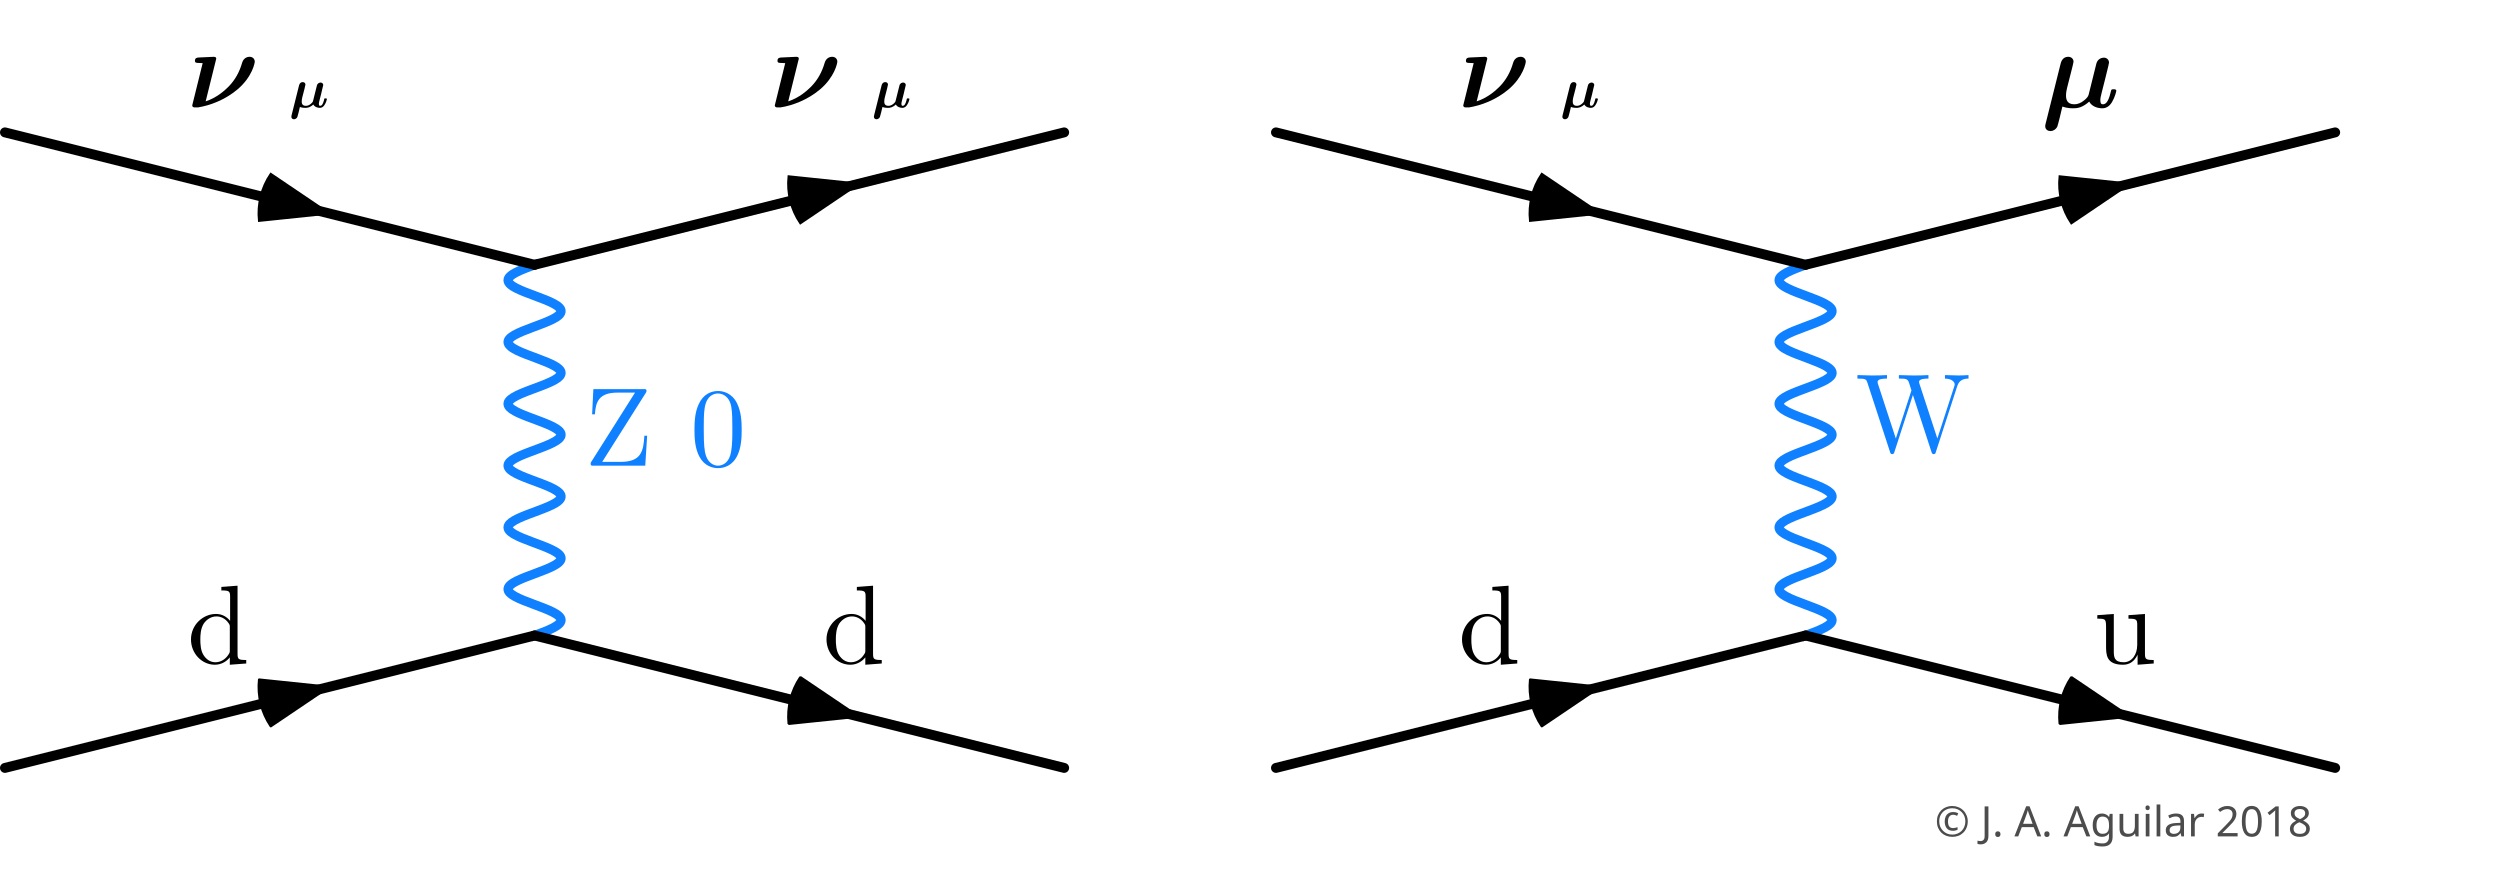
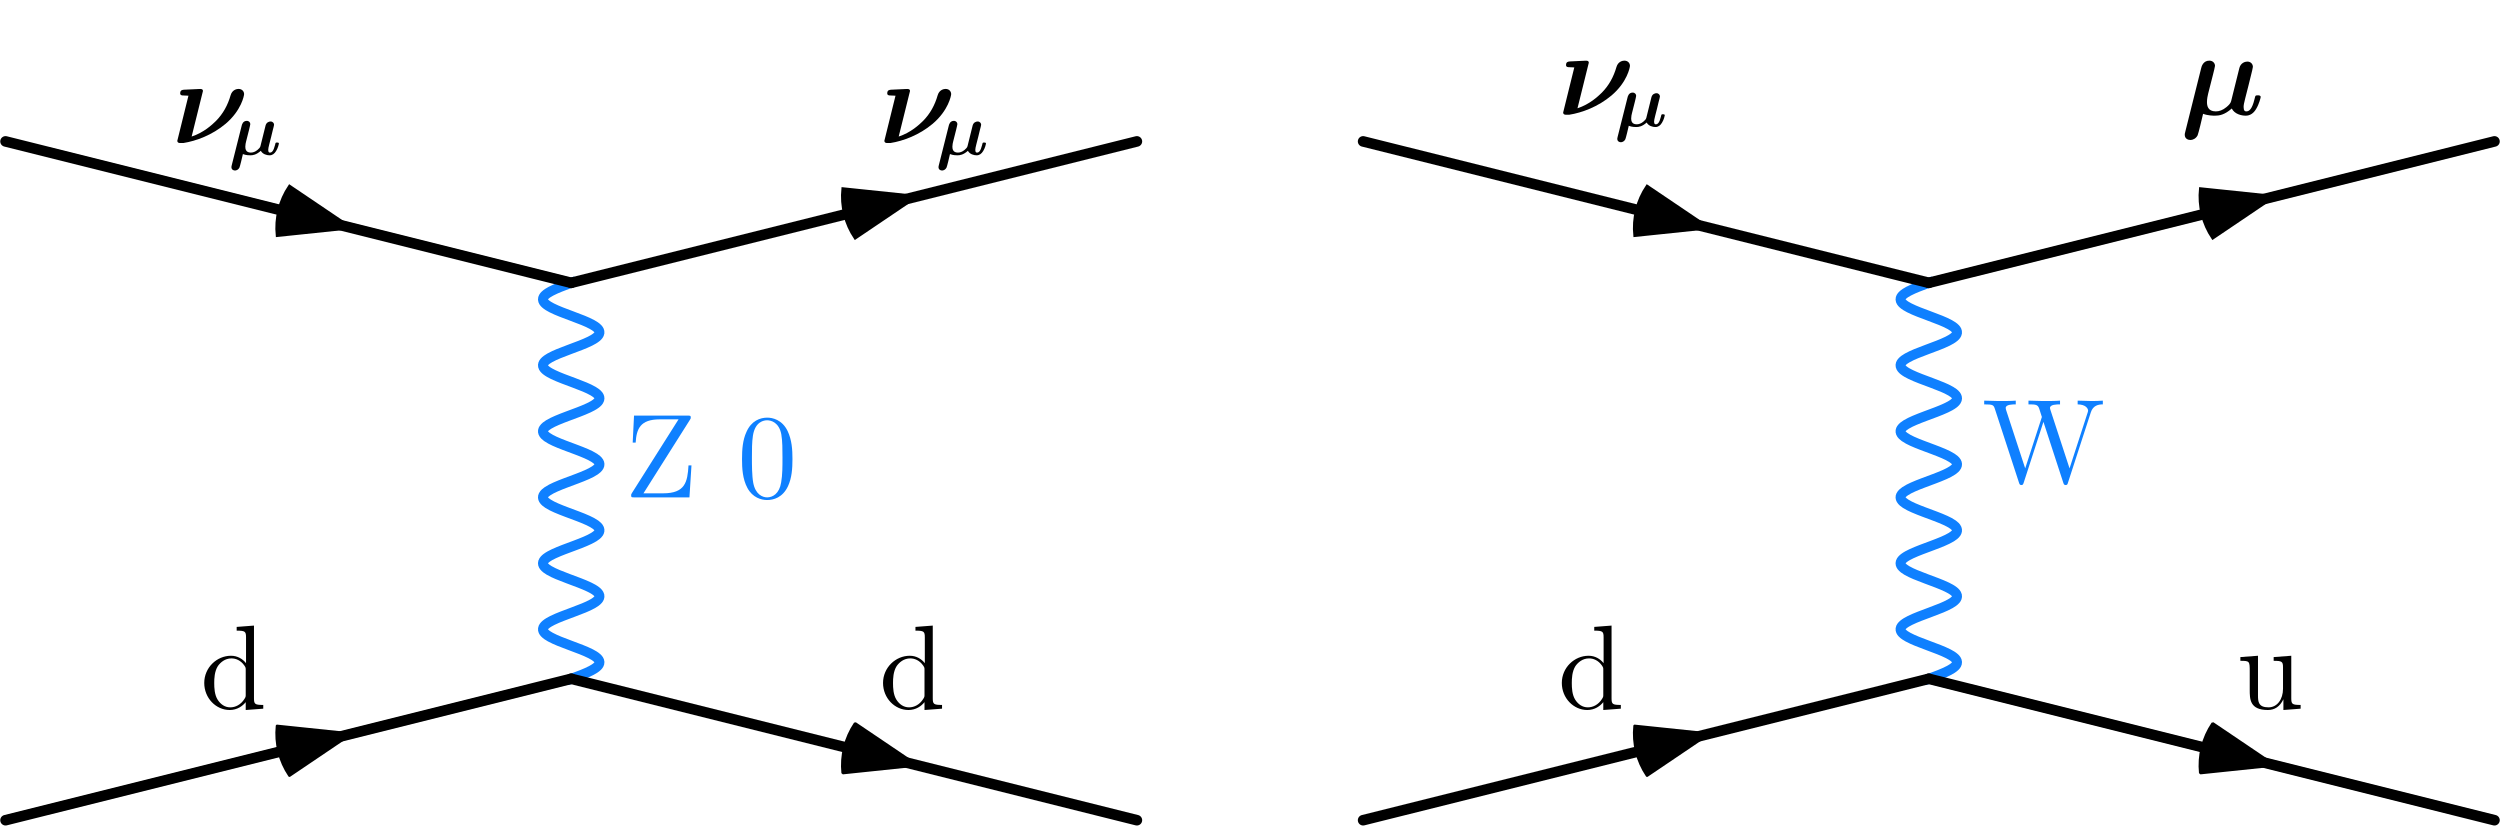
- <svg xmlns="http://www.w3.org/2000/svg" version="1.1" width="535.252" height="188.079" viewBox="0, 0, 535.252, 188.079" preserveAspectRatio="none" id="svg2">
-   <defs id="defs_F29259DC">
+ <svg xmlns="http://www.w3.org/2000/svg" version="1.1" width="501.124" height="165.422" viewBox="0, 0, 501.124, 165.422" preserveAspectRatio="none" id="svg2">
+   <defs id="defs_B1732BBB">
    <marker orient="auto" refX="0.0" refY="0.0" id="4217A3ED_end_arrow" style="overflow:visible" markerUnits="userSpaceOnUse">
      <path id="4217A3ED_end_arrow_path" style="fill:#000000;fill-opacity:1;stroke:#000000;stroke-opacity:1;fill-rule:nonzero;stroke-linecap:round;stroke-linejoin:miter;stroke-width:0.531;stroke-miterlimit:10" d="M-45.399,0 L-59.494,5.13 L-59.494,5.13 C-60.7,1.816 -60.7,-1.816 -59.494,-5.13 z" />
    </marker>
    <marker orient="auto" refX="0.0" refY="0.0" id="AC2CB8ED_end_arrow" style="overflow:visible" markerUnits="userSpaceOnUse">
      <path id="AC2CB8ED_end_arrow_path" style="fill:#000000;fill-opacity:1;stroke:#000000;stroke-opacity:1;fill-rule:nonzero;stroke-linecap:round;stroke-linejoin:round;stroke-width:0.531" d="M-45.399,0 L-59.494,5.13 L-59.494,5.13 C-60.7,1.816 -60.7,-1.816 -59.494,-5.13 z" />
    </marker>
    <marker orient="auto" refX="0.0" refY="0.0" id="DF6619ED_end_arrow" style="overflow:visible" markerUnits="userSpaceOnUse">
      <path id="DF6619ED_end_arrow_path" style="fill:#000000;fill-opacity:1;stroke:#000000;stroke-opacity:1;fill-rule:nonzero;stroke-linecap:round;stroke-linejoin:bevel;stroke-width:0.531" d="M-45.399,0 L-59.494,5.13 L-59.494,5.13 C-60.7,1.816 -60.7,-1.816 -59.494,-5.13 z" />
    </marker>
  </defs>
  <g id="layer_Paper" style="fill:#000000;fill-opacity:1;stroke:#000000;stroke-opacity:1;fill-rule:nonzero;stroke-linecap:square;stroke-linejoin:miter;stroke-width:1;stroke-miterlimit:10">
-     <path style="fill:none;stroke:#0F80FF;stroke-width:1.984" id="1F642BED" d="M114.449,136.063 C115.162,135.798 115.934,135.512 116.64,135.228 C117.244,134.984 117.915,134.697 118.491,134.392 C118.899,134.176 119.384,133.886 119.713,133.557 C119.935,133.335 120.132,133.051 120.117,132.721 C120.102,132.387 119.874,132.102 119.641,131.886 C119.287,131.558 118.783,131.269 118.357,131.05 C117.766,130.747 117.083,130.46 116.466,130.215 C115.755,129.932 114.979,129.646 114.261,129.379 C113.553,129.116 112.786,128.83 112.086,128.544 C111.496,128.303 110.837,128.015 110.278,127.708 C109.887,127.494 109.422,127.204 109.118,126.873 C108.908,126.643 108.743,126.361 108.787,126.037 C108.831,125.7 109.089,125.413 109.335,125.202 C109.713,124.877 110.234,124.587 110.679,124.366 C111.284,124.065 111.979,123.778 112.608,123.531 C113.324,123.25 114.103,122.964 114.824,122.695 C115.526,122.434 116.288,122.147 116.981,121.86 C117.557,121.621 118.202,121.333 118.745,121.024 C119.117,120.812 119.563,120.522 119.841,120.189 C120.039,119.95 120.169,119.67 120.099,119.354 C120.023,119.015 119.738,118.727 119.479,118.518 C119.077,118.195 118.539,117.906 118.077,117.683 C117.458,117.383 116.752,117.096 116.111,116.847 C115.392,116.568 114.61,116.281 113.887,116.012 C113.191,115.752 112.435,115.465 111.751,115.176 C111.19,114.939 110.558,114.651 110.033,114.341 C109.678,114.131 109.252,113.84 109.002,113.505 C108.816,113.256 108.722,112.977 108.817,112.67 C108.923,112.33 109.235,112.041 109.508,111.834 C109.932,111.513 110.487,111.224 110.967,110.999 C111.599,110.701 112.314,110.414 112.966,110.163 C113.69,109.885 114.47,109.6 115.197,109.328 C115.886,109.07 116.635,108.783 117.31,108.492 C117.856,108.258 118.474,107.97 118.98,107.657 C119.317,107.448 119.722,107.158 119.945,106.821 C120.117,106.56 120.174,106.283 120.055,105.986 C119.92,105.646 119.583,105.357 119.295,105.15 C118.849,104.832 118.278,104.543 117.781,104.315 C117.137,104.019 116.412,103.732 115.749,103.479 C115.02,103.201 114.247,102.919 113.516,102.644 C112.835,102.388 112.093,102.101 111.427,101.809 C110.897,101.576 110.294,101.288 109.808,100.973 C109.487,100.766 109.104,100.476 108.91,100.138 C108.753,99.864 108.734,99.588 108.873,99.302 C109.038,98.963 109.399,98.673 109.703,98.467 C110.169,98.15 110.757,97.861 111.27,97.631 C111.926,97.337 112.659,97.05 113.331,96.796 C114.067,96.517 114.831,96.239 115.566,95.96 C116.238,95.706 116.972,95.419 117.628,95.125 C118.141,94.895 118.728,94.606 119.195,94.289 C119.499,94.083 119.859,93.793 120.025,93.454 C120.164,93.168 120.145,92.892 119.988,92.618 C119.793,92.28 119.41,91.99 119.09,91.783 C118.603,91.468 118,91.18 117.471,90.947 C116.804,90.655 116.063,90.368 115.382,90.112 C114.642,89.833 113.886,89.558 113.148,89.276 C112.486,89.024 111.761,88.737 111.116,88.441 C110.62,88.213 110.048,87.924 109.603,87.605 C109.315,87.399 108.978,87.11 108.842,86.77 C108.724,86.473 108.78,86.195 108.953,85.935 C109.176,85.598 109.581,85.307 109.918,85.099 C110.424,84.786 111.042,84.498 111.587,84.264 C112.263,83.973 113.012,83.686 113.701,83.428 C114.444,83.15 115.191,82.878 115.931,82.593 C116.583,82.342 117.299,82.055 117.931,81.757 C118.41,81.532 118.966,81.243 119.39,80.922 C119.663,80.715 119.975,80.426 120.08,80.086 C120.176,79.779 120.082,79.5 119.896,79.251 C119.645,78.915 119.219,78.625 118.865,78.415 C118.34,78.105 117.708,77.817 117.147,77.58 C116.462,77.291 115.707,77.004 115.01,76.744 C114.287,76.475 113.506,76.188 112.786,75.909 C112.145,75.66 111.44,75.373 110.821,75.073 C110.359,74.85 109.82,74.561 109.419,74.238 C109.16,74.029 108.874,73.741 108.799,73.402 C108.728,73.086 108.858,72.806 109.057,72.567 C109.334,72.234 109.781,71.943 110.153,71.731 C110.696,71.423 111.341,71.135 111.917,70.896 C112.609,70.609 113.371,70.322 114.074,70.061 C114.795,69.792 115.574,69.506 116.29,69.225 C116.919,68.978 117.613,68.691 118.219,68.39 C118.663,68.169 119.184,67.879 119.562,67.554 C119.808,67.343 120.066,67.056 120.111,66.719 C120.154,66.395 119.99,66.113 119.78,65.883 C119.476,65.552 119.01,65.262 118.62,65.048 C118.06,64.741 117.402,64.453 116.812,64.212 C116.112,63.926 115.345,63.64 114.636,63.377 C113.919,63.11 113.143,62.824 112.432,62.541 C111.815,62.296 111.132,62.009 110.541,61.706 C110.114,61.487 109.611,61.198 109.257,60.87 C109.023,60.654 108.795,60.369 108.78,60.035 C108.766,59.705 108.963,59.421 109.185,59.199 C109.514,58.87 109.999,58.58 110.407,58.364 C110.983,58.059 111.654,57.772 112.258,57.528 C112.963,57.244 113.736,56.958 114.449,56.693" />
-     <line style="fill:none;stroke-linecap:round;stroke-width:2.126;marker-end:url(#4217A3ED_end_arrow)" id="4217A3ED" x1="1.063" y1="28.346" x2="114.449" y2="56.693" />
-     <line style="fill:none;stroke-linecap:round;stroke-width:2.126;marker-end:url(#4217A3ED_end_arrow)" id="2E2418ED" x1="114.449" y1="56.693" x2="227.835" y2="28.346" />
-     <line style="fill:none;stroke-linecap:round;stroke-linejoin:round;stroke-width:2.126;marker-end:url(#AC2CB8ED_end_arrow)" id="AC2CB8ED" x1="1.063" y1="164.409" x2="114.449" y2="136.063" />
-     <line style="fill:none;stroke-linecap:round;stroke-linejoin:bevel;stroke-width:2.126;marker-end:url(#DF6619ED_end_arrow)" id="DF6619ED" x1="114.449" y1="136.063" x2="227.835" y2="164.409" />
-     <text id="2F5BA32E" style="stroke:none" font-family="Cambria Math" font-size="24" font-weight="normal" font-style="normal">
-       <tspan x="40.079" y="23">𝝂</tspan>
-       <tspan font-size="12">𝝁</tspan>
-     </text>
+     <path style="fill:none;stroke:#0F80FF;stroke-width:1.984" id="1F642BED" d="M114.499,136.063 C115.212,135.798 115.984,135.512 116.69,135.228 C117.294,134.984 117.965,134.697 118.541,134.392 C118.949,134.176 119.434,133.886 119.763,133.557 C119.985,133.335 120.182,133.051 120.167,132.721 C120.152,132.387 119.924,132.102 119.691,131.886 C119.337,131.558 118.833,131.269 118.407,131.05 C117.816,130.747 117.133,130.46 116.516,130.215 C115.805,129.932 115.029,129.646 114.311,129.379 C113.603,129.116 112.836,128.83 112.136,128.544 C111.546,128.303 110.887,128.015 110.328,127.708 C109.937,127.494 109.472,127.204 109.168,126.873 C108.958,126.643 108.793,126.361 108.837,126.037 C108.881,125.7 109.139,125.413 109.385,125.202 C109.763,124.877 110.284,124.587 110.729,124.366 C111.334,124.065 112.029,123.778 112.658,123.531 C113.374,123.25 114.153,122.964 114.874,122.695 C115.576,122.434 116.338,122.147 117.031,121.86 C117.607,121.621 118.252,121.333 118.795,121.024 C119.167,120.812 119.613,120.522 119.891,120.189 C120.089,119.95 120.219,119.67 120.149,119.354 C120.073,119.015 119.788,118.727 119.529,118.518 C119.127,118.195 118.589,117.906 118.127,117.683 C117.508,117.383 116.802,117.096 116.161,116.847 C115.442,116.568 114.66,116.281 113.937,116.012 C113.241,115.752 112.485,115.465 111.801,115.176 C111.24,114.939 110.608,114.651 110.083,114.341 C109.728,114.131 109.302,113.84 109.052,113.505 C108.866,113.256 108.772,112.977 108.867,112.67 C108.973,112.33 109.285,112.041 109.558,111.834 C109.982,111.513 110.537,111.224 111.017,110.999 C111.649,110.701 112.364,110.414 113.016,110.163 C113.74,109.885 114.52,109.6 115.247,109.328 C115.936,109.07 116.685,108.783 117.36,108.492 C117.906,108.258 118.524,107.97 119.03,107.657 C119.367,107.448 119.772,107.158 119.995,106.821 C120.167,106.56 120.224,106.283 120.105,105.986 C119.97,105.646 119.633,105.357 119.345,105.15 C118.899,104.832 118.328,104.543 117.831,104.315 C117.187,104.019 116.462,103.732 115.799,103.479 C115.07,103.201 114.297,102.919 113.566,102.644 C112.885,102.388 112.143,102.101 111.477,101.809 C110.947,101.576 110.344,101.288 109.858,100.973 C109.537,100.766 109.154,100.476 108.96,100.138 C108.803,99.864 108.784,99.588 108.923,99.302 C109.088,98.963 109.449,98.673 109.753,98.467 C110.219,98.15 110.807,97.861 111.32,97.631 C111.976,97.337 112.709,97.05 113.381,96.796 C114.117,96.517 114.881,96.239 115.616,95.96 C116.288,95.706 117.022,95.419 117.678,95.125 C118.191,94.895 118.778,94.606 119.245,94.289 C119.549,94.083 119.909,93.793 120.075,93.454 C120.214,93.168 120.195,92.892 120.038,92.618 C119.843,92.28 119.46,91.99 119.14,91.783 C118.653,91.468 118.05,91.18 117.521,90.947 C116.854,90.655 116.113,90.368 115.432,90.112 C114.692,89.833 113.936,89.558 113.198,89.276 C112.536,89.024 111.811,88.737 111.166,88.441 C110.67,88.213 110.098,87.924 109.653,87.605 C109.365,87.399 109.028,87.11 108.892,86.77 C108.774,86.473 108.83,86.195 109.003,85.935 C109.226,85.598 109.631,85.307 109.968,85.099 C110.474,84.786 111.092,84.498 111.637,84.264 C112.313,83.973 113.062,83.686 113.751,83.428 C114.494,83.15 115.241,82.878 115.981,82.593 C116.633,82.342 117.349,82.055 117.981,81.757 C118.46,81.532 119.016,81.243 119.44,80.922 C119.713,80.715 120.025,80.426 120.13,80.086 C120.226,79.779 120.132,79.5 119.946,79.251 C119.695,78.915 119.269,78.625 118.915,78.415 C118.39,78.105 117.758,77.817 117.197,77.58 C116.512,77.291 115.757,77.004 115.06,76.744 C114.337,76.475 113.556,76.188 112.836,75.909 C112.195,75.66 111.49,75.373 110.871,75.073 C110.409,74.85 109.87,74.561 109.469,74.238 C109.21,74.029 108.924,73.741 108.849,73.402 C108.778,73.086 108.908,72.806 109.107,72.567 C109.384,72.234 109.831,71.943 110.203,71.731 C110.746,71.423 111.391,71.135 111.967,70.896 C112.659,70.609 113.421,70.322 114.124,70.061 C114.845,69.792 115.624,69.506 116.34,69.225 C116.969,68.978 117.663,68.691 118.269,68.39 C118.713,68.169 119.234,67.879 119.612,67.554 C119.858,67.343 120.116,67.056 120.161,66.719 C120.204,66.395 120.04,66.113 119.83,65.883 C119.526,65.552 119.06,65.262 118.67,65.048 C118.11,64.741 117.452,64.453 116.862,64.212 C116.162,63.926 115.395,63.64 114.686,63.377 C113.969,63.11 113.193,62.824 112.482,62.541 C111.865,62.296 111.182,62.009 110.591,61.706 C110.164,61.487 109.661,61.198 109.307,60.87 C109.073,60.654 108.845,60.369 108.83,60.035 C108.816,59.705 109.013,59.421 109.235,59.199 C109.564,58.87 110.049,58.58 110.457,58.364 C111.033,58.059 111.704,57.772 112.308,57.528 C113.013,57.244 113.786,56.958 114.499,56.693" />
+     <line style="fill:none;stroke-linecap:round;stroke-width:2.126;marker-end:url(#4217A3ED_end_arrow)" id="4217A3ED" x1="1.113" y1="28.346" x2="114.499" y2="56.693" />
+     <line style="fill:none;stroke-linecap:round;stroke-width:2.126;marker-end:url(#4217A3ED_end_arrow)" id="2E2418ED" x1="114.499" y1="56.693" x2="227.885" y2="28.346" />
+     <line style="fill:none;stroke-linecap:round;stroke-linejoin:round;stroke-width:2.126;marker-end:url(#AC2CB8ED_end_arrow)" id="AC2CB8ED" x1="1.113" y1="164.409" x2="114.499" y2="136.063" />
+     <line style="fill:none;stroke-linecap:round;stroke-linejoin:bevel;stroke-width:2.126;marker-end:url(#DF6619ED_end_arrow)" id="DF6619ED" x1="114.499" y1="136.063" x2="227.885" y2="164.409" />
    <text id="A323762E" style="fill:#0F80FF;stroke:none" font-family="Cambria Math" font-size="24" font-weight="normal" font-style="normal">
-       <tspan x="125.118" y="99.701">Z</tspan>
+       <tspan x="125.168" y="99.701">Z</tspan>
      <tspan>0</tspan>
    </text>
    <text id="1CFBB62E" style="stroke:none" font-family="Cambria Math" font-size="24" font-weight="normal" font-style="normal">
-       <tspan x="40.079" y="142.055">d</tspan>
+       <tspan x="40.129" y="142.055">d</tspan>
    </text>
    <text id="416EE72E" style="stroke:none" font-family="Cambria Math" font-size="24" font-weight="normal" font-style="normal">
-       <tspan x="176.142" y="142.055">d</tspan>
+       <tspan x="176.192" y="142.055">d</tspan>
    </text>
-     <text id="2B09F92E" style="fill:#4C4C4C;stroke:none" font-family="Avenir Next" font-size="9" font-weight="normal" font-style="normal">
-       <tspan x="414.252" y="179.079">© J. A. Aguilar 2018</tspan>
-     </text>
-     <text id="6AD3B4AC" style="stroke:none" font-family="Cambria Math" font-size="24" font-weight="normal" font-style="normal">
-       <tspan x="164.803" y="23">𝝂</tspan>
-       <tspan font-size="12">𝝁</tspan>
-     </text>
-     <path style="fill:none;stroke:#0F80FF;stroke-width:1.984" id="16F825AC" d="M386.575,136.063 C387.288,135.798 388.06,135.512 388.766,135.228 C389.37,134.984 390.041,134.697 390.617,134.392 C391.025,134.176 391.51,133.886 391.839,133.557 C392.061,133.335 392.258,133.051 392.243,132.721 C392.228,132.387 392,132.102 391.767,131.886 C391.413,131.558 390.909,131.269 390.483,131.05 C389.892,130.747 389.209,130.46 388.592,130.215 C387.881,129.932 387.105,129.646 386.387,129.379 C385.679,129.116 384.912,128.83 384.212,128.544 C383.622,128.303 382.963,128.015 382.404,127.708 C382.013,127.494 381.548,127.204 381.244,126.873 C381.034,126.643 380.869,126.361 380.912,126.037 C380.957,125.7 381.215,125.413 381.461,125.202 C381.839,124.877 382.36,124.587 382.805,124.366 C383.41,124.065 384.105,123.778 384.734,123.531 C385.45,123.25 386.229,122.964 386.949,122.695 C387.652,122.434 388.414,122.147 389.107,121.86 C389.683,121.621 390.328,121.333 390.871,121.024 C391.243,120.812 391.689,120.522 391.967,120.189 C392.165,119.95 392.295,119.67 392.225,119.354 C392.149,119.015 391.864,118.727 391.605,118.518 C391.203,118.195 390.665,117.906 390.203,117.683 C389.583,117.383 388.878,117.096 388.237,116.847 C387.518,116.568 386.736,116.281 386.013,116.012 C385.317,115.752 384.561,115.465 383.877,115.176 C383.316,114.939 382.684,114.651 382.159,114.341 C381.804,114.131 381.378,113.84 381.128,113.505 C380.942,113.256 380.848,112.977 380.943,112.67 C381.049,112.33 381.361,112.041 381.634,111.834 C382.058,111.513 382.613,111.224 383.093,110.999 C383.725,110.701 384.44,110.414 385.092,110.163 C385.816,109.885 386.596,109.6 387.323,109.328 C388.011,109.07 388.761,108.783 389.436,108.492 C389.982,108.258 390.6,107.97 391.106,107.657 C391.443,107.448 391.848,107.158 392.071,106.821 C392.243,106.56 392.3,106.283 392.181,105.986 C392.046,105.646 391.709,105.357 391.421,105.15 C390.975,104.832 390.404,104.543 389.907,104.315 C389.263,104.019 388.538,103.732 387.875,103.479 C387.146,103.201 386.373,102.919 385.642,102.644 C384.961,102.388 384.219,102.101 383.553,101.809 C383.023,101.576 382.42,101.288 381.934,100.973 C381.613,100.766 381.23,100.476 381.036,100.138 C380.879,99.864 380.86,99.588 380.999,99.302 C381.164,98.963 381.525,98.673 381.829,98.467 C382.295,98.15 382.883,97.861 383.396,97.631 C384.052,97.337 384.785,97.05 385.457,96.796 C386.192,96.517 386.957,96.239 387.692,95.96 C388.364,95.706 389.098,95.419 389.754,95.125 C390.267,94.895 390.854,94.606 391.321,94.289 C391.625,94.083 391.985,93.793 392.151,93.454 C392.29,93.168 392.271,92.892 392.114,92.618 C391.919,92.28 391.536,91.99 391.216,91.783 C390.729,91.468 390.126,91.18 389.597,90.947 C388.93,90.655 388.189,90.368 387.508,90.112 C386.768,89.833 386.012,89.558 385.274,89.276 C384.612,89.024 383.887,88.737 383.242,88.441 C382.746,88.213 382.174,87.924 381.729,87.605 C381.441,87.399 381.104,87.11 380.968,86.77 C380.85,86.473 380.906,86.195 381.079,85.935 C381.302,85.598 381.707,85.307 382.044,85.099 C382.55,84.786 383.168,84.498 383.713,84.264 C384.389,83.973 385.138,83.686 385.827,83.428 C386.57,83.15 387.317,82.878 388.057,82.593 C388.709,82.342 389.425,82.055 390.057,81.757 C390.536,81.532 391.092,81.243 391.516,80.922 C391.789,80.715 392.101,80.426 392.206,80.086 C392.302,79.779 392.208,79.5 392.022,79.251 C391.771,78.915 391.345,78.625 390.99,78.415 C390.466,78.105 389.834,77.817 389.273,77.58 C388.588,77.291 387.833,77.004 387.136,76.744 C386.413,76.475 385.632,76.188 384.912,75.909 C384.271,75.66 383.566,75.373 382.947,75.073 C382.485,74.85 381.946,74.561 381.545,74.238 C381.286,74.029 381,73.741 380.925,73.402 C380.854,73.086 380.984,72.806 381.183,72.567 C381.46,72.234 381.907,71.943 382.279,71.731 C382.822,71.423 383.467,71.135 384.043,70.896 C384.735,70.609 385.497,70.322 386.2,70.061 C386.921,69.792 387.7,69.506 388.416,69.225 C389.045,68.978 389.739,68.691 390.345,68.39 C390.789,68.169 391.31,67.879 391.688,67.554 C391.934,67.343 392.192,67.056 392.237,66.719 C392.28,66.395 392.116,66.113 391.906,65.883 C391.602,65.552 391.136,65.262 390.746,65.048 C390.186,64.741 389.528,64.453 388.938,64.212 C388.238,63.926 387.471,63.64 386.762,63.377 C386.045,63.11 385.269,62.824 384.558,62.541 C383.941,62.296 383.258,62.009 382.667,61.706 C382.24,61.487 381.737,61.198 381.383,60.87 C381.149,60.654 380.921,60.369 380.906,60.035 C380.892,59.705 381.089,59.421 381.311,59.199 C381.64,58.87 382.125,58.58 382.533,58.364 C383.109,58.059 383.78,57.772 384.384,57.528 C385.089,57.244 385.862,56.958 386.575,56.693" />
-     <line style="fill:none;stroke-linecap:round;stroke-width:2.126;marker-end:url(#4217A3ED_end_arrow)" id="36F825AC" x1="273.189" y1="28.346" x2="386.575" y2="56.693" />
-     <line style="fill:none;stroke-linecap:round;stroke-width:2.126;marker-end:url(#4217A3ED_end_arrow)" id="46F825AC" x1="386.575" y1="56.693" x2="499.961" y2="28.346" />
-     <line style="fill:none;stroke-linecap:round;stroke-linejoin:round;stroke-width:2.126;marker-end:url(#AC2CB8ED_end_arrow)" id="56F825AC" x1="273.189" y1="164.409" x2="386.575" y2="136.063" />
-     <line style="fill:none;stroke-linecap:round;stroke-linejoin:bevel;stroke-width:2.126;marker-end:url(#DF6619ED_end_arrow)" id="66F825AC" x1="386.575" y1="136.063" x2="499.961" y2="164.409" />
+     <path style="fill:none;stroke:#0F80FF;stroke-width:1.984" id="16F825AC" d="M386.625,136.063 C387.338,135.798 388.11,135.512 388.816,135.228 C389.42,134.984 390.091,134.697 390.667,134.392 C391.075,134.176 391.56,133.886 391.889,133.557 C392.111,133.335 392.308,133.051 392.293,132.721 C392.278,132.387 392.05,132.102 391.817,131.886 C391.463,131.558 390.959,131.269 390.533,131.05 C389.942,130.747 389.259,130.46 388.642,130.215 C387.931,129.932 387.155,129.646 386.437,129.379 C385.729,129.116 384.962,128.83 384.262,128.544 C383.672,128.303 383.013,128.015 382.454,127.708 C382.063,127.494 381.598,127.204 381.294,126.873 C381.084,126.643 380.919,126.361 380.962,126.037 C381.007,125.7 381.265,125.413 381.511,125.202 C381.889,124.877 382.41,124.587 382.855,124.366 C383.46,124.065 384.155,123.778 384.784,123.531 C385.5,123.25 386.279,122.964 386.999,122.695 C387.702,122.434 388.464,122.147 389.157,121.86 C389.733,121.621 390.378,121.333 390.921,121.024 C391.293,120.812 391.739,120.522 392.017,120.189 C392.215,119.95 392.345,119.67 392.275,119.354 C392.199,119.015 391.914,118.727 391.655,118.518 C391.253,118.195 390.715,117.906 390.253,117.683 C389.633,117.383 388.928,117.096 388.287,116.847 C387.568,116.568 386.786,116.281 386.063,116.012 C385.367,115.752 384.611,115.465 383.927,115.176 C383.366,114.939 382.734,114.651 382.209,114.341 C381.854,114.131 381.428,113.84 381.178,113.505 C380.992,113.256 380.898,112.977 380.993,112.67 C381.099,112.33 381.411,112.041 381.684,111.834 C382.108,111.513 382.663,111.224 383.143,110.999 C383.775,110.701 384.49,110.414 385.142,110.163 C385.866,109.885 386.646,109.6 387.373,109.328 C388.061,109.07 388.811,108.783 389.486,108.492 C390.032,108.258 390.65,107.97 391.156,107.657 C391.493,107.448 391.898,107.158 392.121,106.821 C392.293,106.56 392.35,106.283 392.231,105.986 C392.096,105.646 391.759,105.357 391.471,105.15 C391.025,104.832 390.454,104.543 389.957,104.315 C389.313,104.019 388.588,103.732 387.925,103.479 C387.196,103.201 386.423,102.919 385.692,102.644 C385.011,102.388 384.269,102.101 383.603,101.809 C383.073,101.576 382.47,101.288 381.984,100.973 C381.663,100.766 381.28,100.476 381.086,100.138 C380.929,99.864 380.91,99.588 381.049,99.302 C381.214,98.963 381.575,98.673 381.879,98.467 C382.345,98.15 382.933,97.861 383.446,97.631 C384.102,97.337 384.835,97.05 385.507,96.796 C386.242,96.517 387.007,96.239 387.742,95.96 C388.414,95.706 389.148,95.419 389.804,95.125 C390.317,94.895 390.904,94.606 391.371,94.289 C391.675,94.083 392.035,93.793 392.201,93.454 C392.34,93.168 392.321,92.892 392.164,92.618 C391.969,92.28 391.586,91.99 391.266,91.783 C390.779,91.468 390.176,91.18 389.647,90.947 C388.98,90.655 388.239,90.368 387.558,90.112 C386.818,89.833 386.062,89.558 385.324,89.276 C384.662,89.024 383.937,88.737 383.292,88.441 C382.796,88.213 382.224,87.924 381.779,87.605 C381.491,87.399 381.154,87.11 381.018,86.77 C380.9,86.473 380.956,86.195 381.129,85.935 C381.352,85.598 381.757,85.307 382.094,85.099 C382.6,84.786 383.218,84.498 383.763,84.264 C384.439,83.973 385.188,83.686 385.877,83.428 C386.62,83.15 387.367,82.878 388.107,82.593 C388.759,82.342 389.475,82.055 390.107,81.757 C390.586,81.532 391.142,81.243 391.566,80.922 C391.839,80.715 392.151,80.426 392.256,80.086 C392.352,79.779 392.258,79.5 392.072,79.251 C391.821,78.915 391.395,78.625 391.04,78.415 C390.516,78.105 389.884,77.817 389.323,77.58 C388.638,77.291 387.883,77.004 387.186,76.744 C386.463,76.475 385.682,76.188 384.962,75.909 C384.321,75.66 383.616,75.373 382.997,75.073 C382.535,74.85 381.996,74.561 381.595,74.238 C381.336,74.029 381.05,73.741 380.975,73.402 C380.904,73.086 381.034,72.806 381.233,72.567 C381.51,72.234 381.957,71.943 382.329,71.731 C382.872,71.423 383.517,71.135 384.093,70.896 C384.785,70.609 385.547,70.322 386.25,70.061 C386.971,69.792 387.75,69.506 388.466,69.225 C389.095,68.978 389.789,68.691 390.395,68.39 C390.839,68.169 391.36,67.879 391.738,67.554 C391.984,67.343 392.242,67.056 392.287,66.719 C392.33,66.395 392.166,66.113 391.956,65.883 C391.652,65.552 391.186,65.262 390.796,65.048 C390.236,64.741 389.578,64.453 388.988,64.212 C388.288,63.926 387.521,63.64 386.812,63.377 C386.095,63.11 385.319,62.824 384.608,62.541 C383.991,62.296 383.308,62.009 382.717,61.706 C382.29,61.487 381.787,61.198 381.433,60.87 C381.199,60.654 380.971,60.369 380.956,60.035 C380.942,59.705 381.139,59.421 381.361,59.199 C381.69,58.87 382.175,58.58 382.583,58.364 C383.159,58.059 383.83,57.772 384.434,57.528 C385.139,57.244 385.912,56.958 386.625,56.693" />
+     <line style="fill:none;stroke-linecap:round;stroke-width:2.126;marker-end:url(#4217A3ED_end_arrow)" id="36F825AC" x1="273.239" y1="28.346" x2="386.625" y2="56.693" />
+     <line style="fill:none;stroke-linecap:round;stroke-width:2.126;marker-end:url(#4217A3ED_end_arrow)" id="46F825AC" x1="386.625" y1="56.693" x2="500.011" y2="28.346" />
+     <line style="fill:none;stroke-linecap:round;stroke-linejoin:round;stroke-width:2.126;marker-end:url(#AC2CB8ED_end_arrow)" id="56F825AC" x1="273.239" y1="164.409" x2="386.625" y2="136.063" />
+     <line style="fill:none;stroke-linecap:round;stroke-linejoin:bevel;stroke-width:2.126;marker-end:url(#DF6619ED_end_arrow)" id="66F825AC" x1="386.625" y1="136.063" x2="500.011" y2="164.409" />
    <text id="76F825AC" style="stroke:none" font-family="Cambria Math" font-size="24" font-weight="normal" font-style="normal">
-       <tspan x="312.205" y="23">𝝂</tspan>
-       <tspan font-size="12">𝝁</tspan>
+       <tspan x="312.255" y="23">𝝂</tspan>
    </text>
    <text id="86F825AC" style="fill:#0F80FF;stroke:none" font-family="Cambria Math" font-size="24" font-weight="normal" font-style="normal">
-       <tspan x="397.244" y="96.701">W</tspan>
+       <tspan x="397.294" y="96.701">W</tspan>
    </text>
    <text id="96F825AC" style="stroke:none" font-family="Cambria Math" font-size="24" font-weight="normal" font-style="normal">
-       <tspan x="312.205" y="142.055">d</tspan>
+       <tspan x="312.255" y="142.055">d</tspan>
    </text>
    <text id="A6F825AC" style="stroke:none" font-family="Cambria Math" font-size="24" font-weight="normal" font-style="normal">
-       <tspan x="448.268" y="142.055">u</tspan>
+       <tspan x="448.318" y="142.055">u</tspan>
    </text>
    <text id="B6F825AC" style="stroke:none" font-family="Cambria Math" font-size="24" font-weight="normal" font-style="normal">
-       <tspan x="436.929" y="23">𝝁</tspan>
+       <tspan x="436.979" y="23">𝝁</tspan>
+     </text>
+     <text id="8CCC79BB" style="stroke:none" font-family="Cambria Math" font-size="15" font-weight="normal" font-style="normal">
+       <tspan x="323.593" y="25.339">𝝁</tspan>
+     </text>
+     <text id="28925ABB" style="stroke:none" font-family="Cambria Math" font-size="24" font-weight="normal" font-style="normal">
+       <tspan x="34.459" y="28.669">𝝂</tspan>
+     </text>
+     <text id="48925ABB" style="stroke:none" font-family="Cambria Math" font-size="15" font-weight="normal" font-style="normal">
+       <tspan x="45.798" y="31.008">𝝁</tspan>
+     </text>
+     <text id="75C18ABB" style="stroke:none" font-family="Cambria Math" font-size="24" font-weight="normal" font-style="normal">
+       <tspan x="176.192" y="28.669">𝝂</tspan>
+     </text>
+     <text id="A5C18ABB" style="stroke:none" font-family="Cambria Math" font-size="15" font-weight="normal" font-style="normal">
+       <tspan x="187.53" y="31.008">𝝁</tspan>
    </text>
  </g>
</svg>
